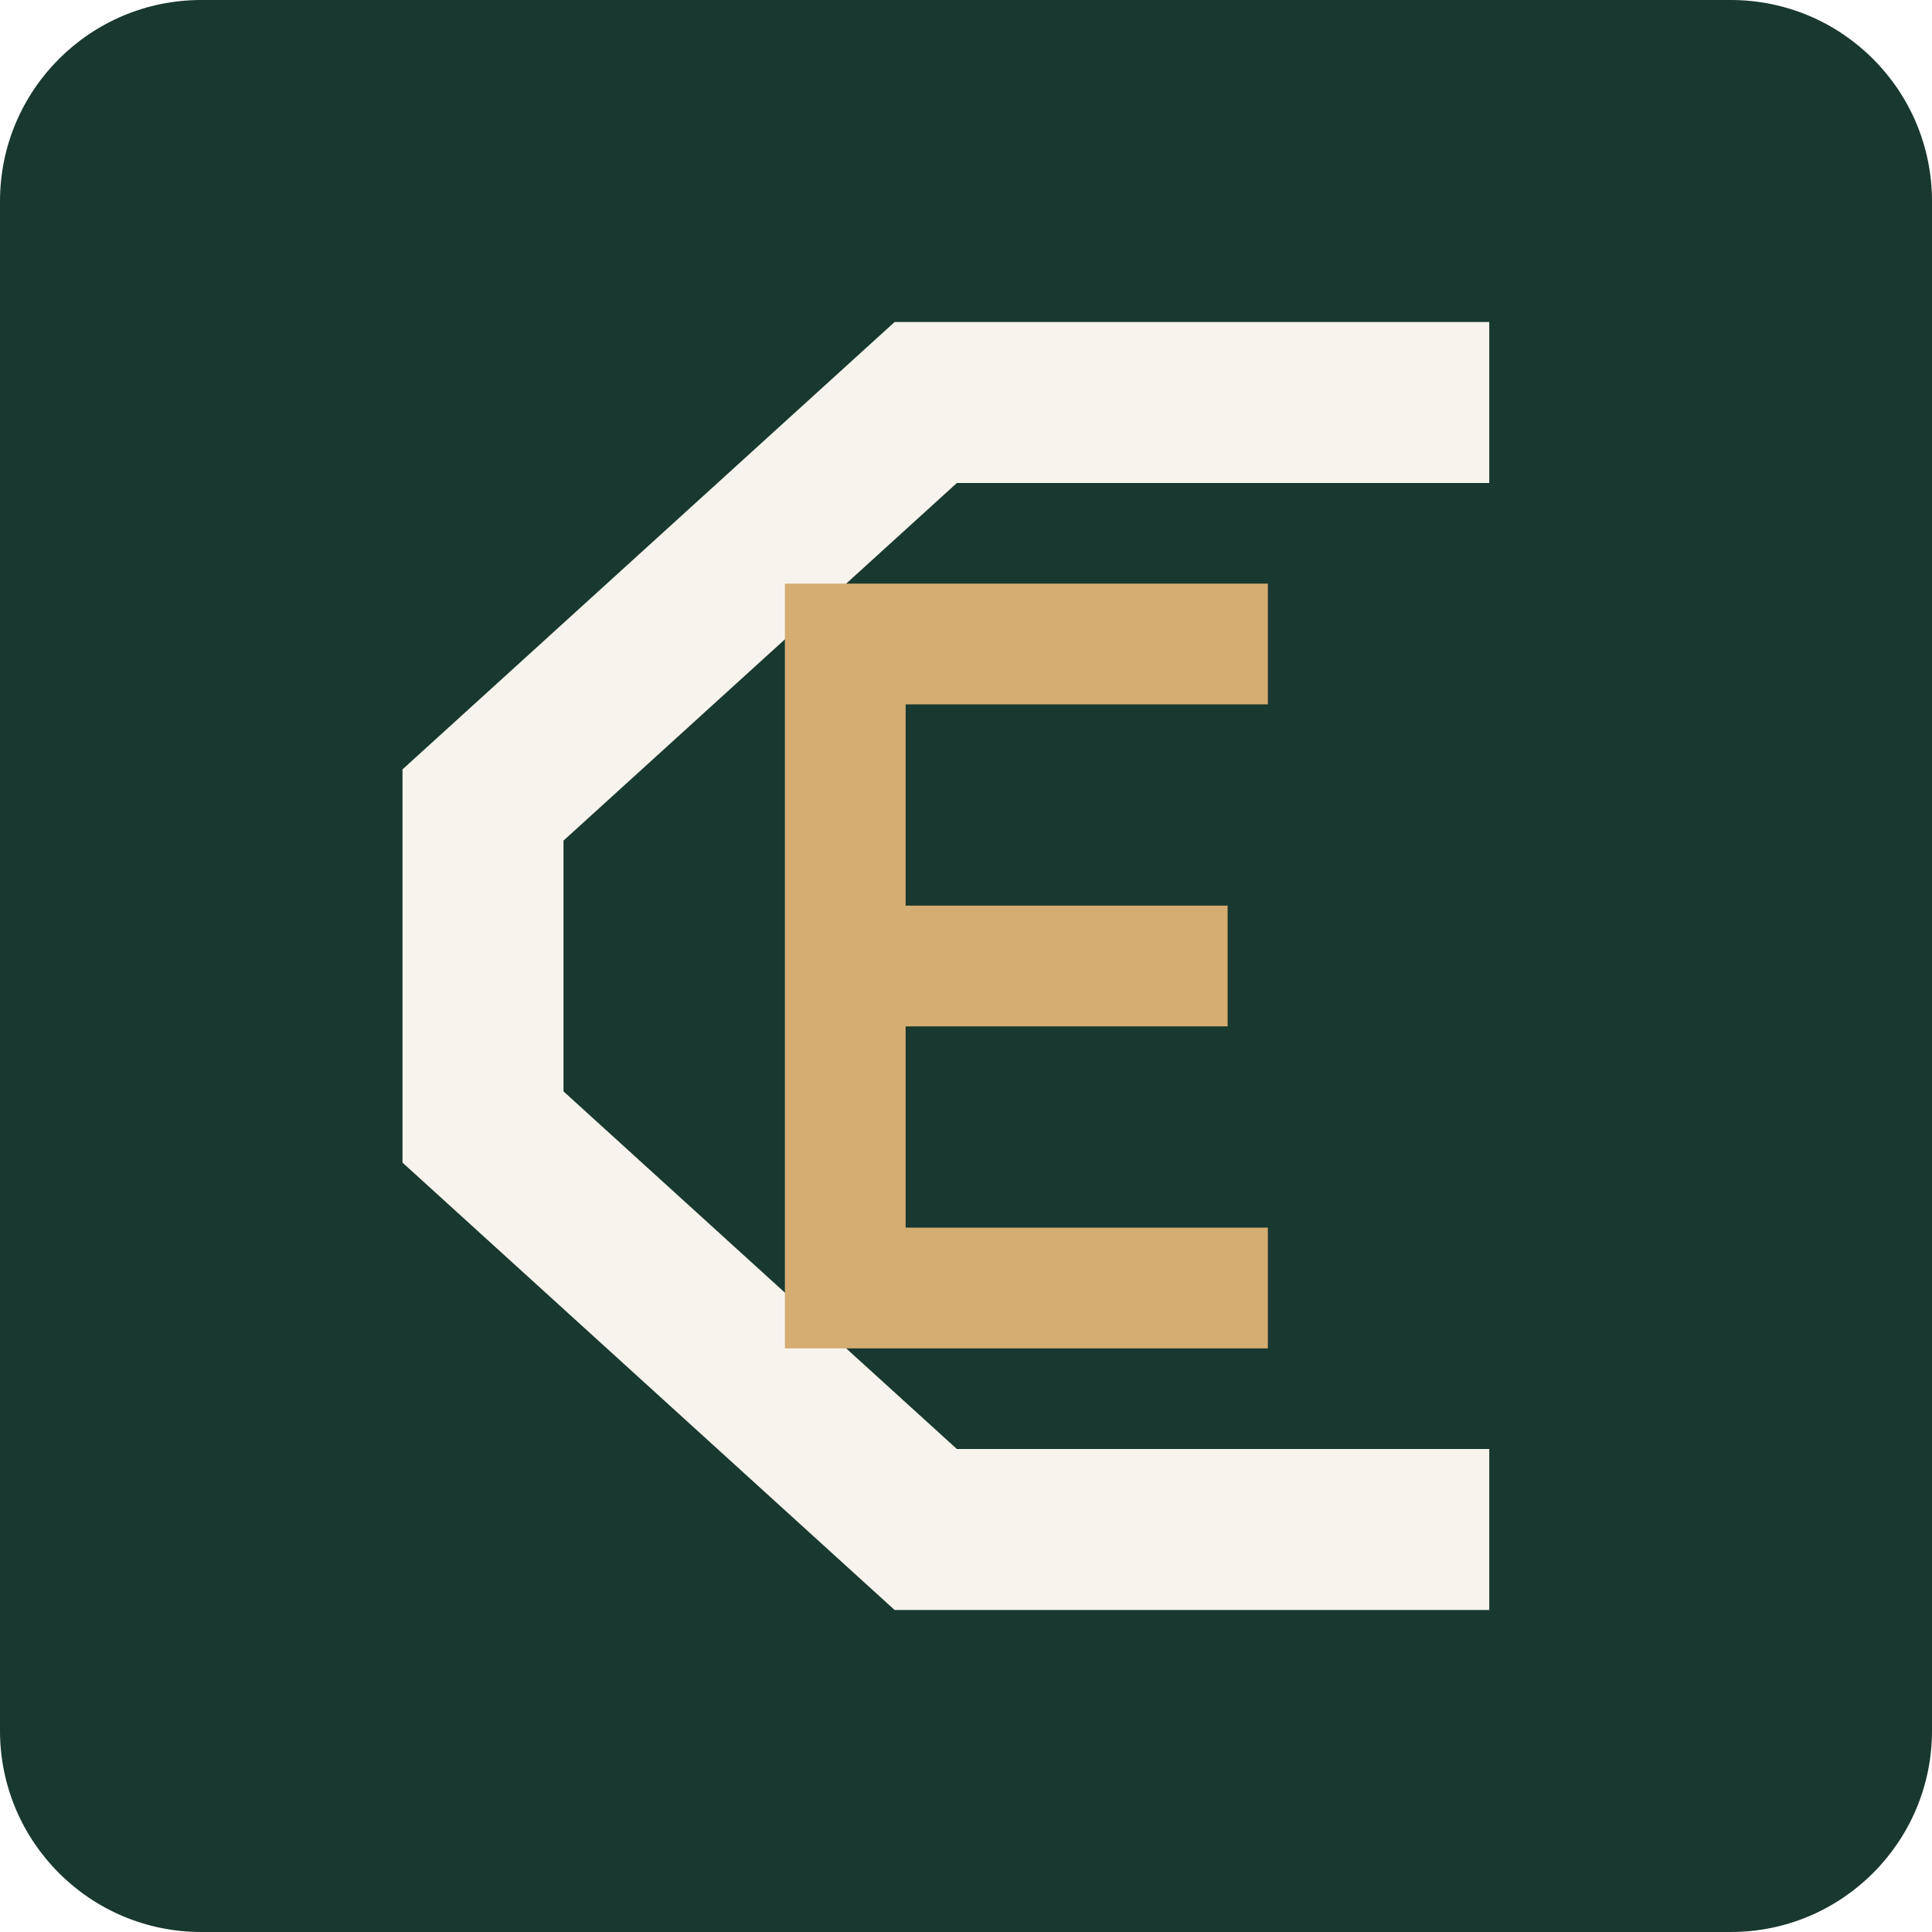
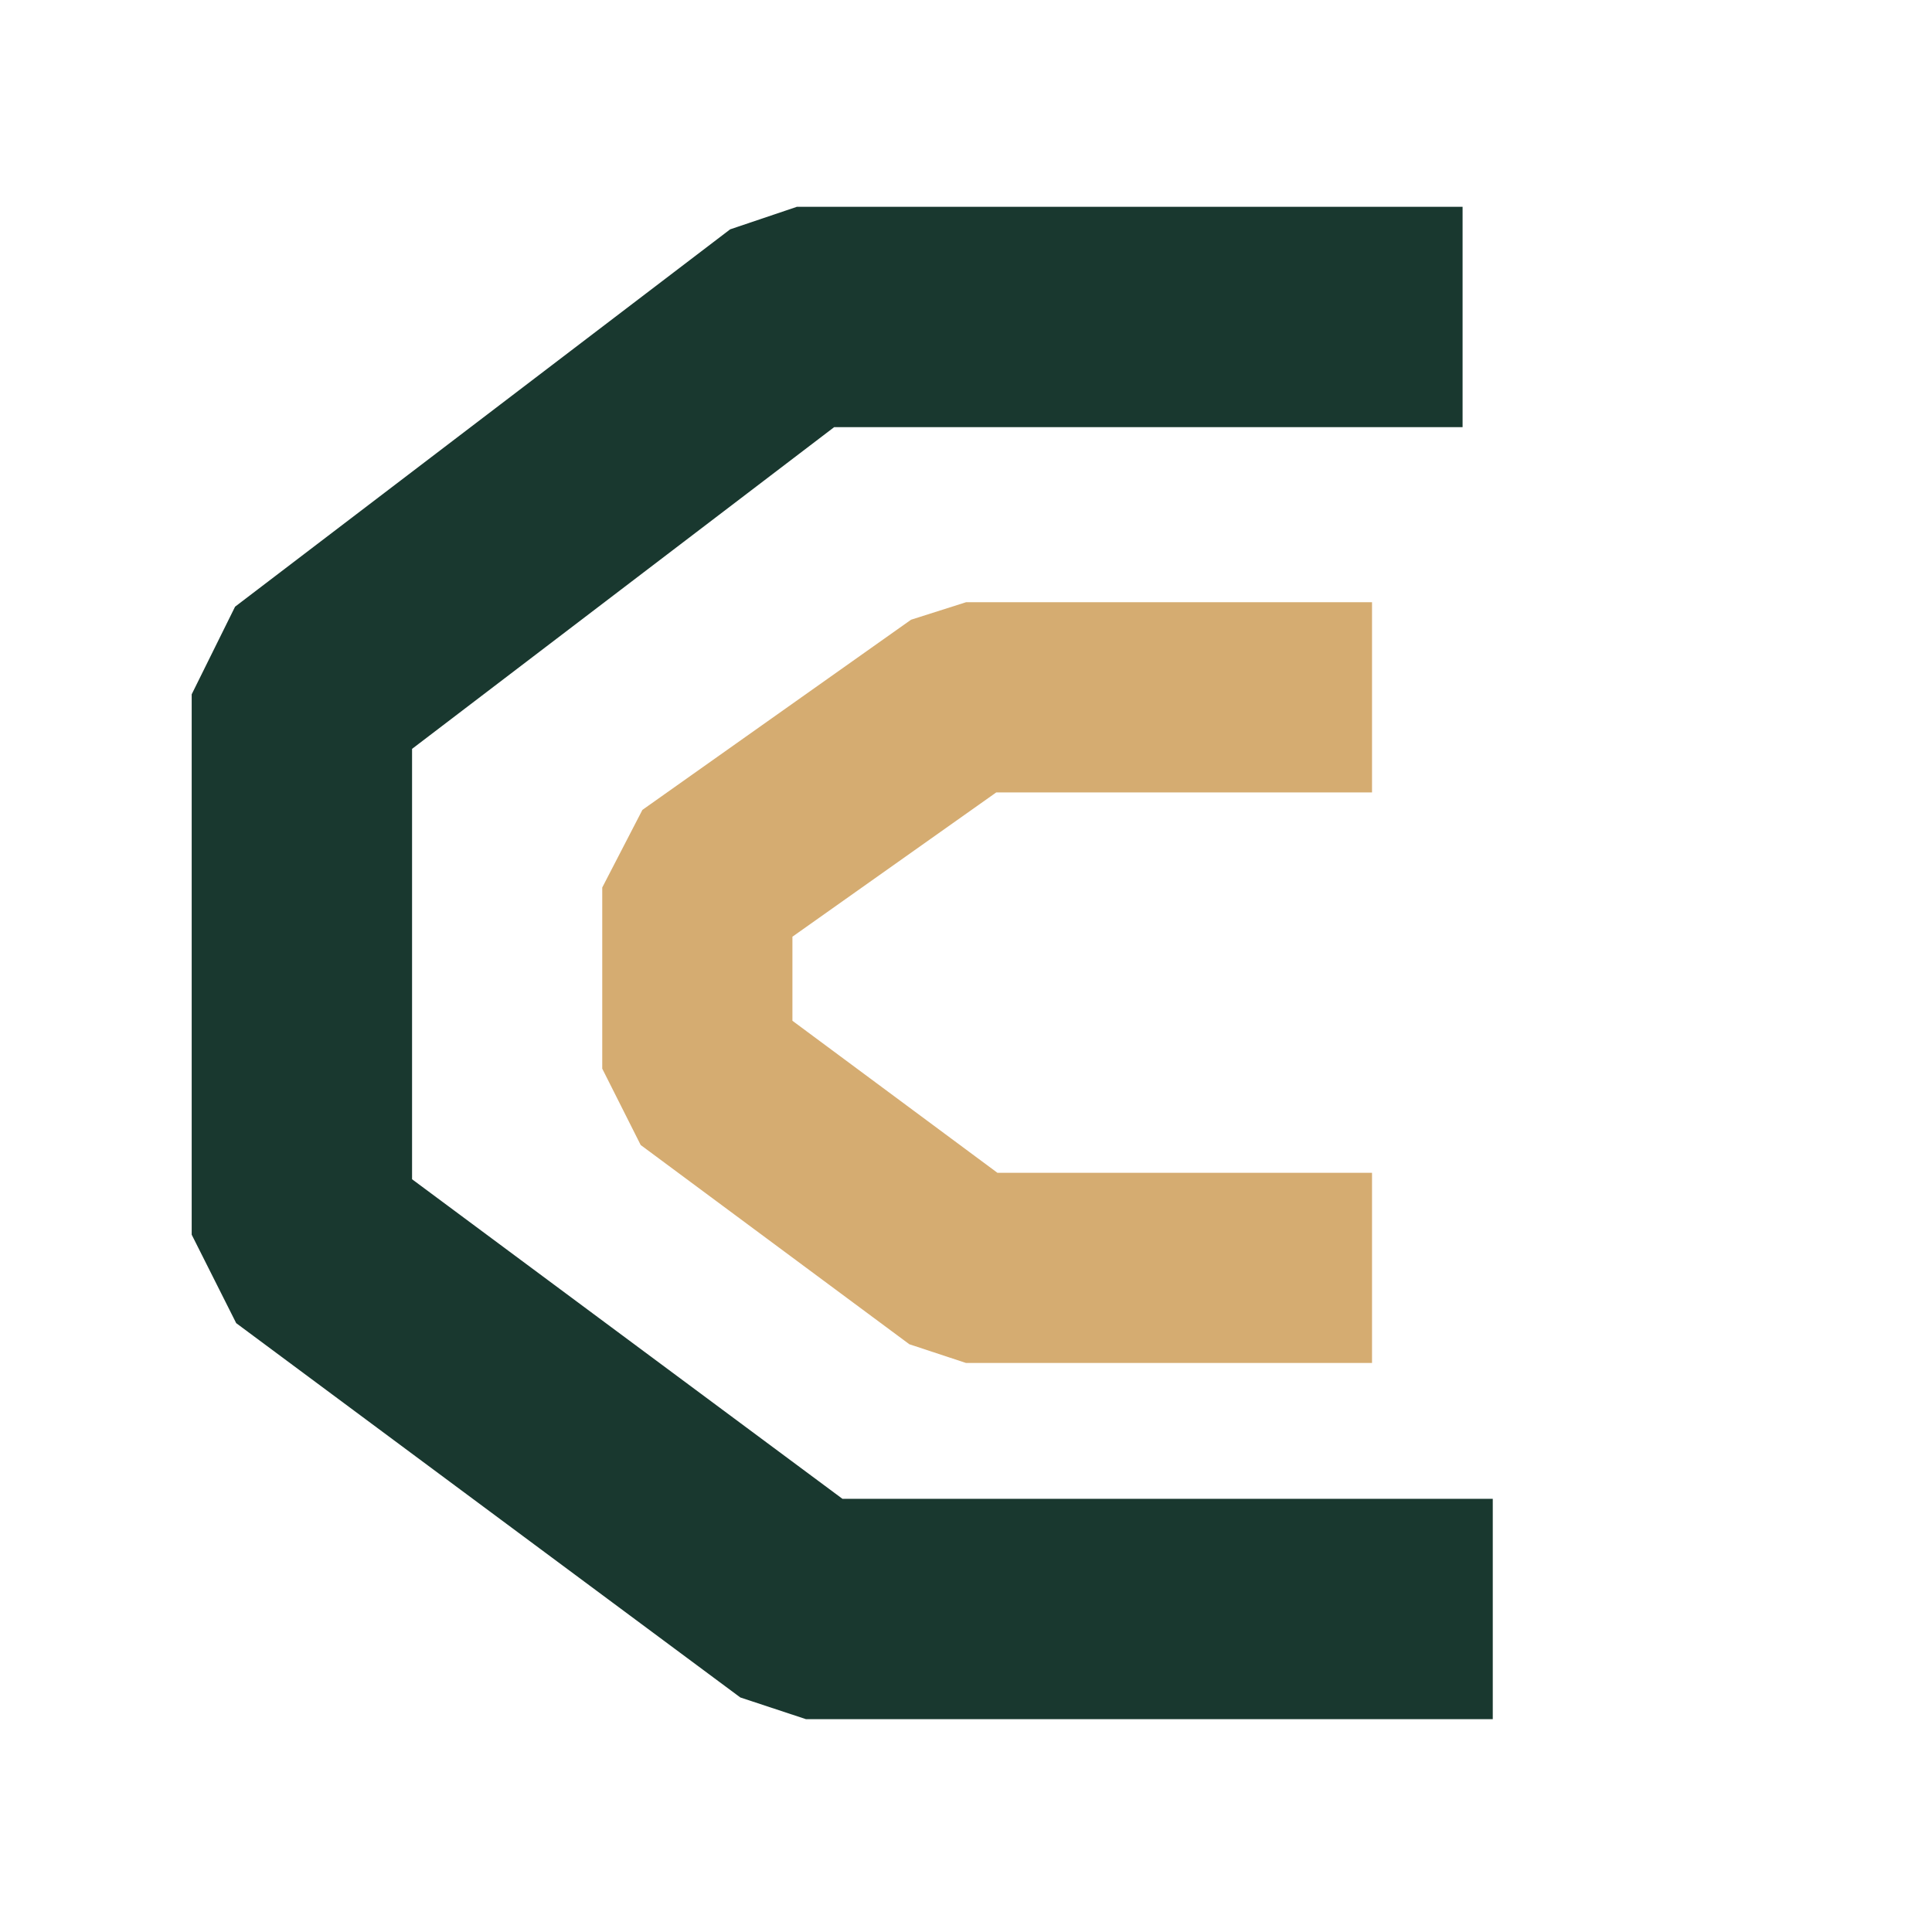
- <svg xmlns="http://www.w3.org/2000/svg" viewBox="0 0 48 48" role="img" aria-labelledby="title">
-   <rect width="48" height="48" rx="5" fill="#19382f" />
-   <path d="M35 10H23L12 20V28L23 38H35" fill="none" stroke="#f6f4ed" stroke-width="4" stroke-linecap="square" stroke-linejoin="miter" />
-   <path d="M30 16H21V32H30M21 24H29" fill="none" stroke="#d5ac71" stroke-width="3" stroke-linecap="square" stroke-linejoin="miter" />
+ <svg xmlns="http://www.w3.org/2000/svg" viewBox="0 0 64 64" role="img" aria-labelledby="logoTitle">
+   <g fill="none" stroke-linejoin="bevel" stroke-linecap="square">
+     <path d="M44.8 10.5H26.4L10.0 23.0V40.9L26.7 53.3H45.8" stroke="#19382F" stroke-width="7.3" />
+     <path d="M42.3 23.1H32.0L23.1 29.4V35.4L32.0 42.0H42.3" stroke="#D5AC71" stroke-width="6.3" />
+   </g>
</svg>
